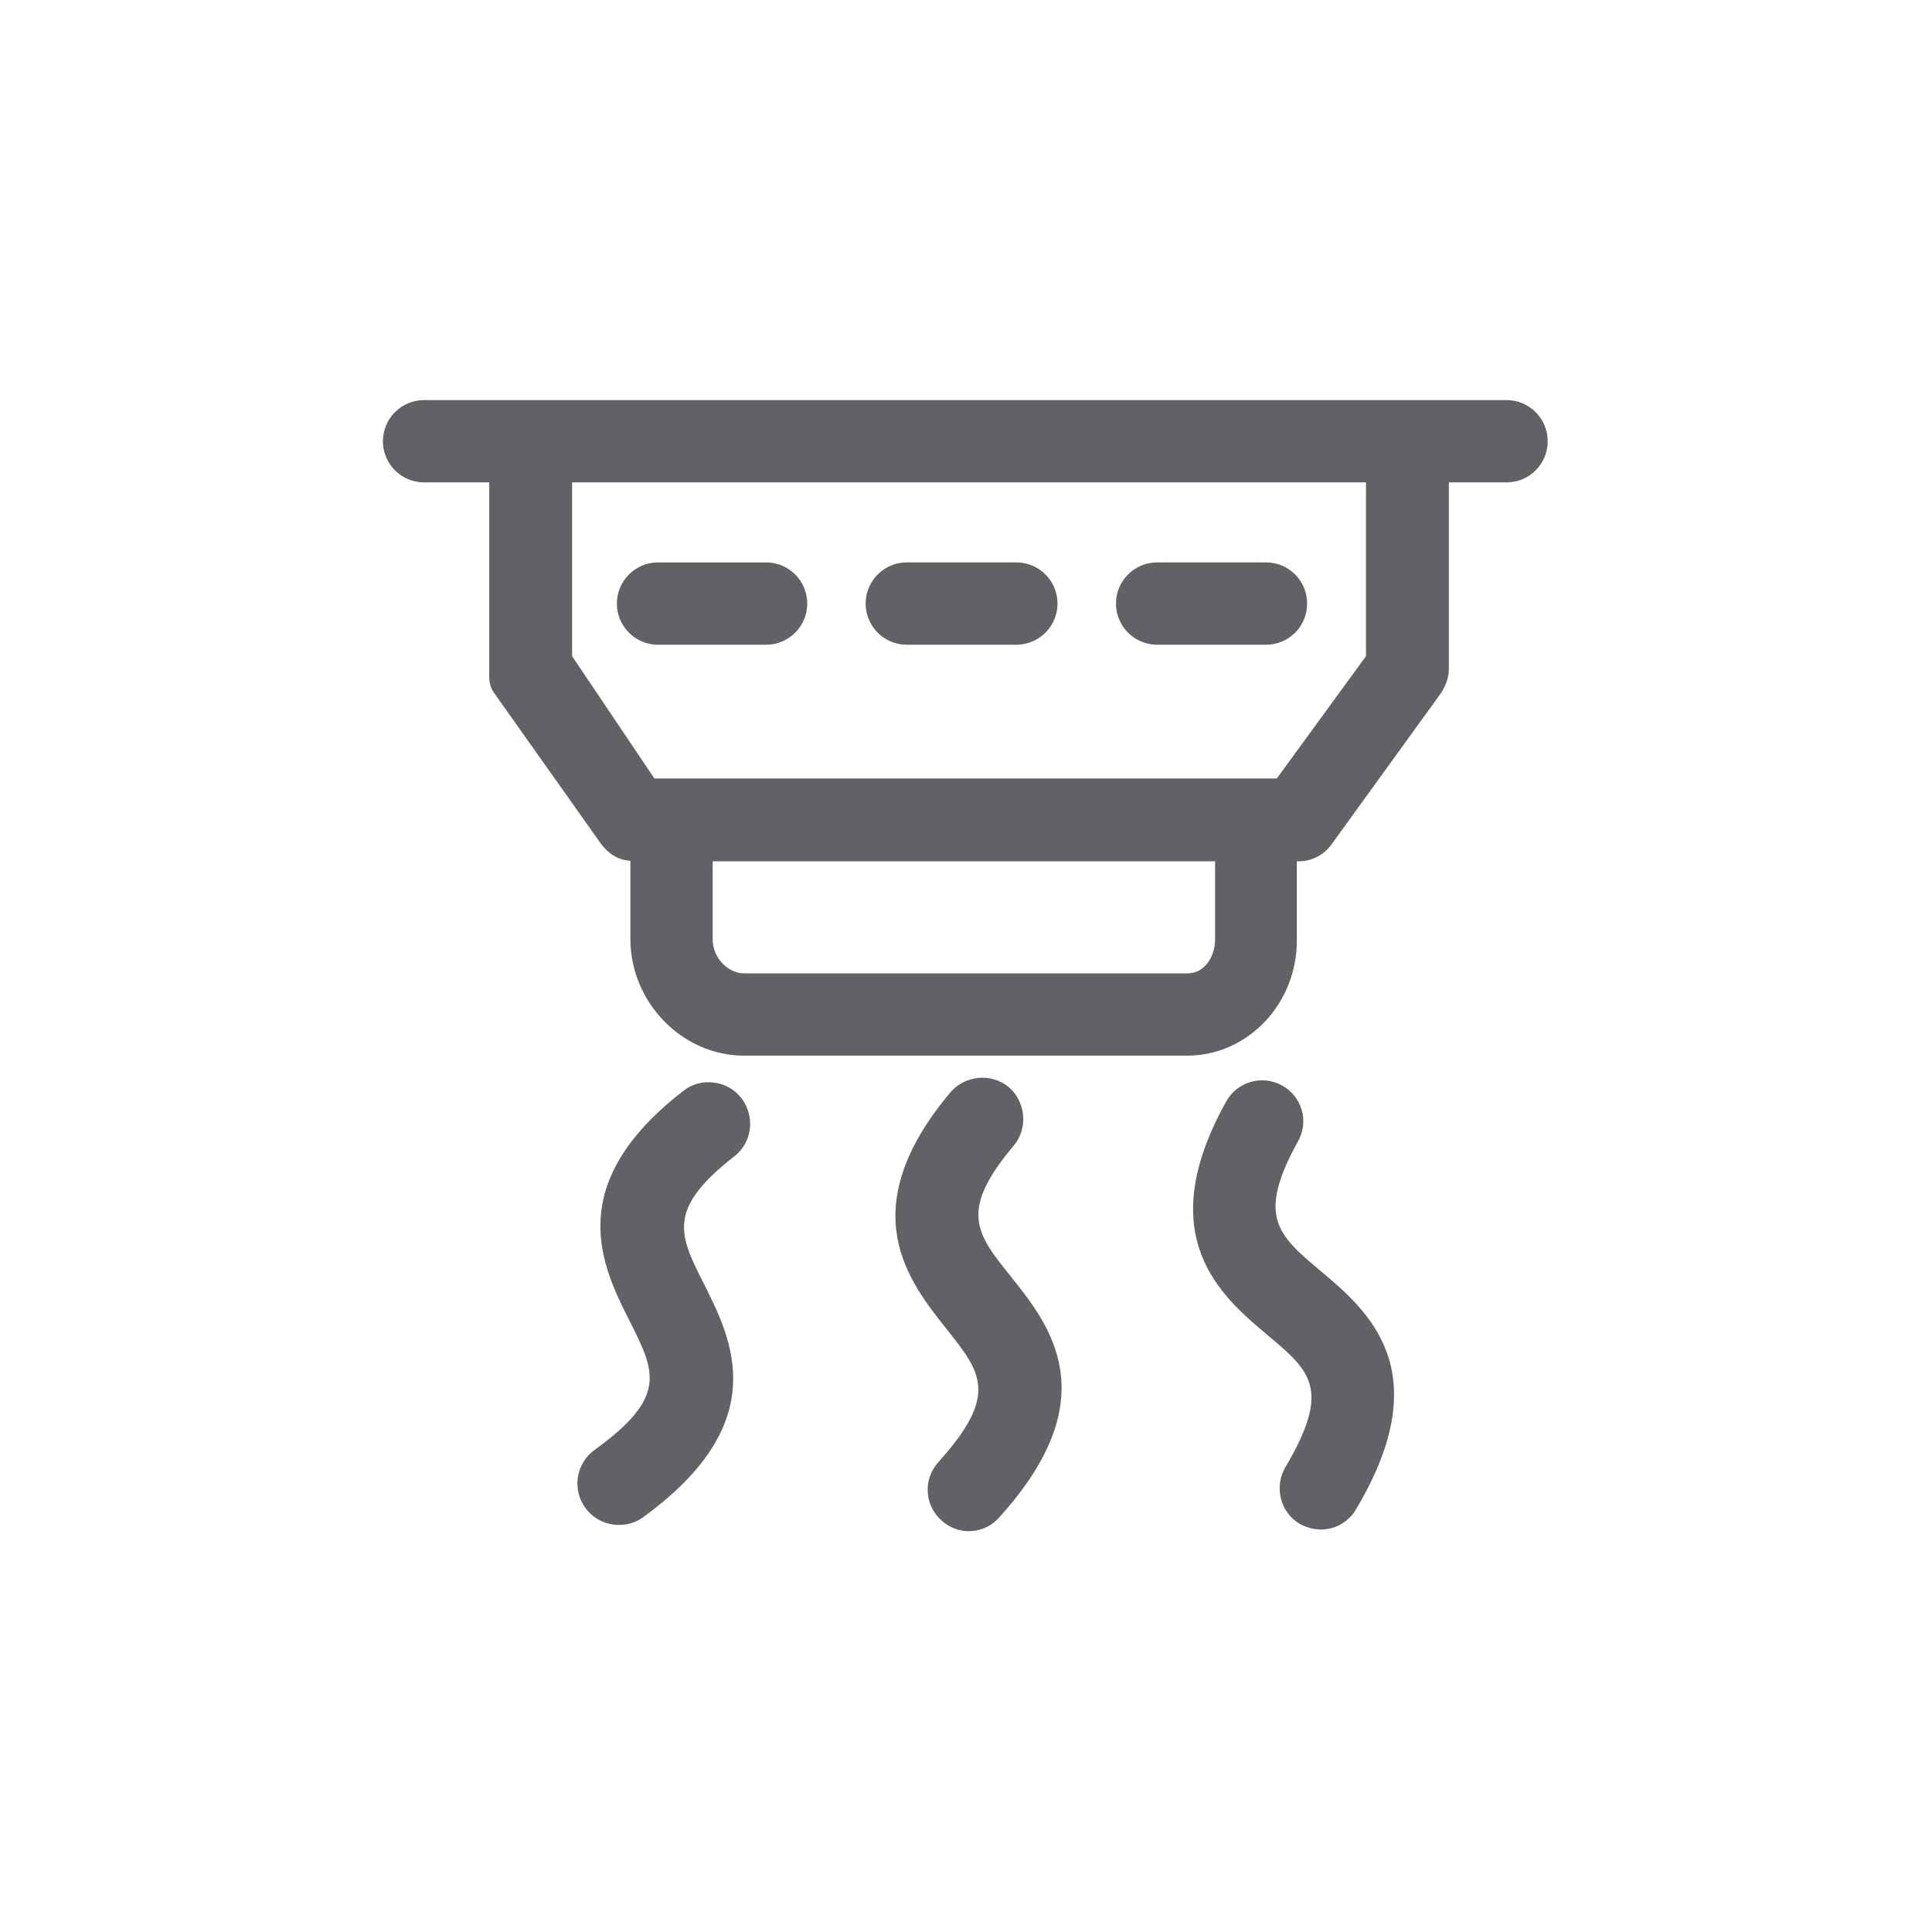
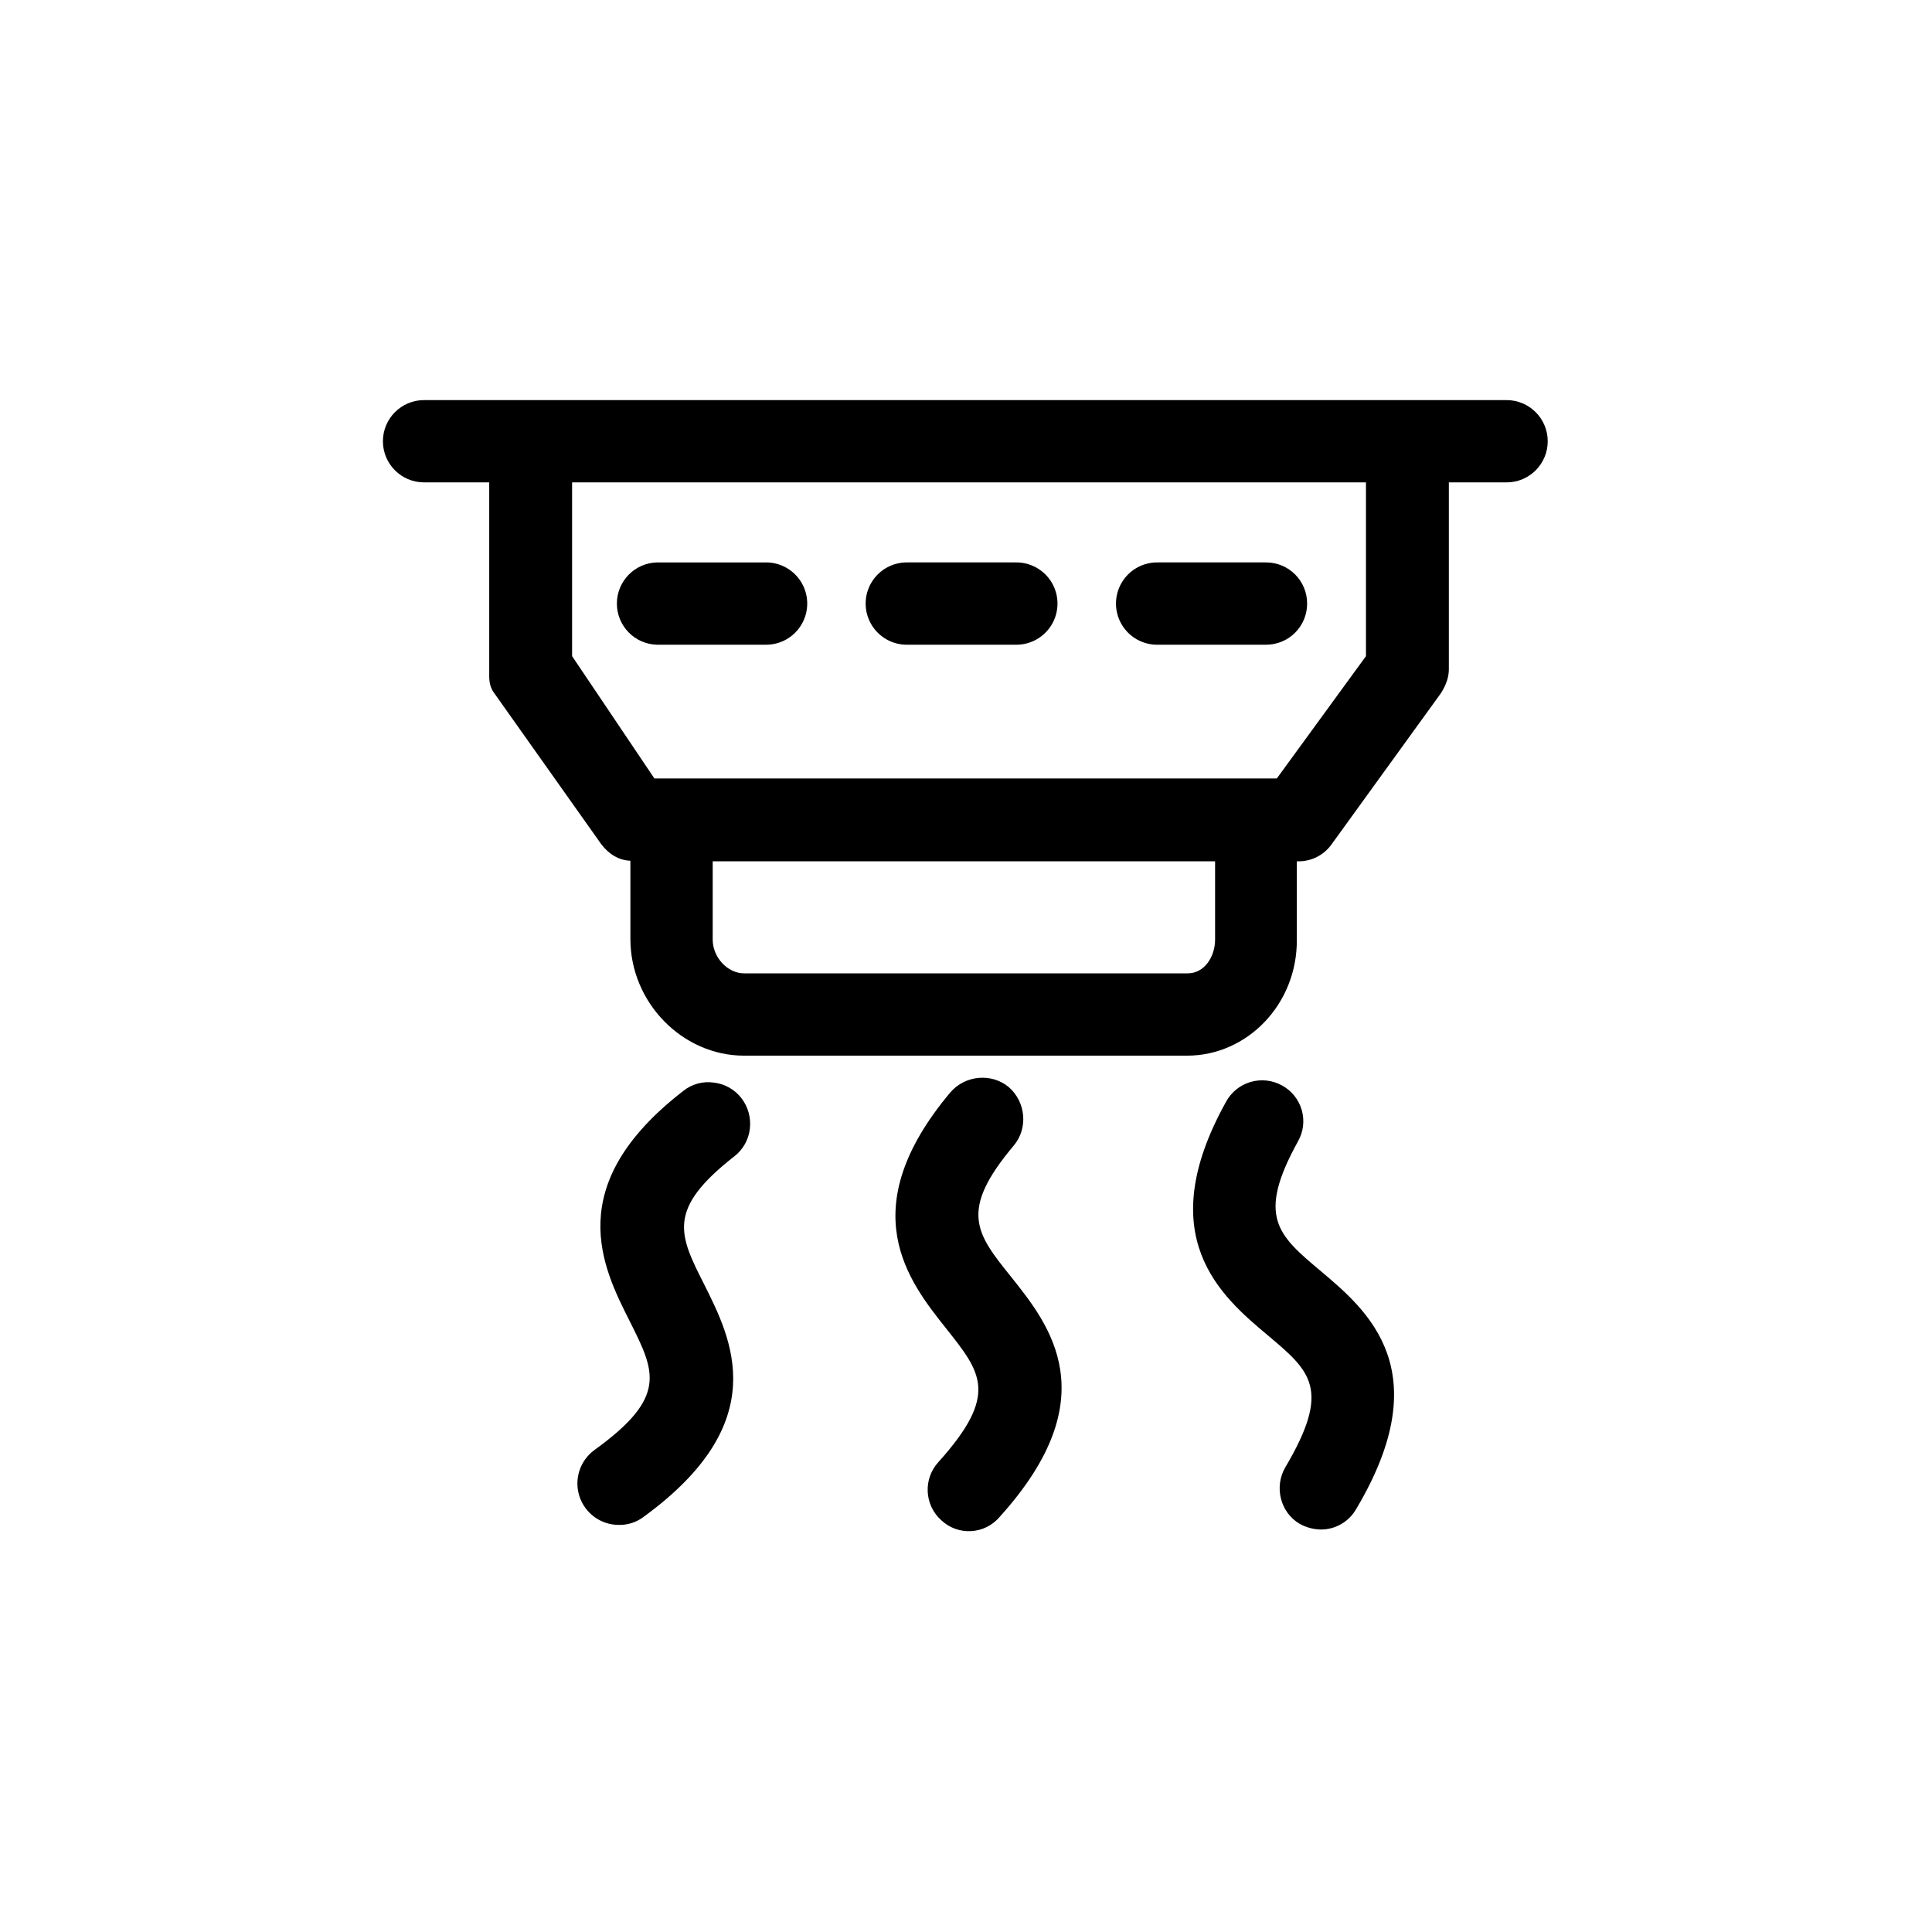
<svg xmlns="http://www.w3.org/2000/svg" class="icon" width="48px" height="48.00px" viewBox="0 0 1024 1024" version="1.1">
-   <path fill="#606266" d="M798.519 212.063H224.762a21.807 21.807 0 1 0 0 43.614h34.537v100.576c0 3.028-0.309 7.269 2.719 11.209l56.653 79.974c3.94 5.152 9.092 8.497 15.45 8.791v41.497c0 33.626 27.57 61.798 60.253 61.798h234.802c32.112 0 58.469-27.562 58.167-61.497v-41.505h0.603a21.428 21.428 0 0 0 17.875-9.084l57.858-79.974c2.727-4.241 4.241-8.497 4.241-12.723V255.677h30.598a21.807 21.807 0 1 0 0-43.614z m-154.495 244.458v41.505c0 8.783-5.454 17.875-14.546 17.875H394.406c-8.783 0-16.662-8.497-16.662-17.875v-41.505z m79.967-200.844V347.772l-47.252 64.826H346.845l-43.622-64.826V255.677z" />
-   <path fill="#606266" d="M348.359 334.145h57.256a14.244 14.244 0 0 0 0-28.481h-57.256a14.244 14.244 0 0 0 0 28.481z m132.688 0H538.264a14.244 14.244 0 1 0 0-28.481h-57.217a14.244 14.244 0 1 0 0 28.481z m132.681 0h57.256a14.244 14.244 0 0 0 0-28.481h-57.256a14.244 14.244 0 0 0 0 28.481z m-247.192 250.22c-59.373 46.349-40.292 84.818-26.048 112.99 13.905 27.57 23.02 45.445-21.212 77.549a14.144 14.144 0 0 0-3.028 19.999 13.943 13.943 0 0 0 11.518 5.755 14.87 14.87 0 0 0 8.497-2.727c63.613-46.349 44.224-85.428 29.686-113.909-13.634-27.261-22.719-45.437 18.176-77.248 6.357-4.851 7.269-13.943 2.426-20.301-4.851-6.056-13.634-6.952-19.999-2.117z m165.101 18.176a14.407 14.407 0 1 0-22.116-18.478c-48.465 57.557-21.807 91.152-2.117 115.717 19.08 23.947 31.803 39.682-4.55 80.276-5.454 5.755-4.843 14.847 1.213 20.301a14.306 14.306 0 0 0 9.695 3.631 13.464 13.464 0 0 0 10.598-4.843c52.714-58.469 25.445-92.697 5.763-117.54-19.389-23.63-32.112-39.396 1.545-79.063z m163.58 77.248c-23.329-19.683-39.08-32.714-13.905-78.151a14.299 14.299 0 0 0-25.144-13.634c-36.353 66.039-3.631 93.609 20.602 113.902 23.63 19.69 39.08 32.722 11.209 79.673a14.631 14.631 0 0 0 4.851 19.69 13.387 13.387 0 0 0 7.269 2.124 14.453 14.453 0 0 0 12.414-6.952c40.292-68.163 6.952-96.034-17.265-116.644z m0 0" />
-   <path fill="#606266" d="M537.391 607.084c7.57-9.092 6.357-23.02-2.727-30.899-9.092-7.57-23.028-6.357-30.899 2.727-52.413 62.401-22.116 100.267-2.124 125.412 18.478 23.329 27.871 34.839-4.241 70.581a21.707 21.707 0 0 0 1.545 30.899 21.344 21.344 0 0 0 30.899-1.815c57.256-63.343 26.357-101.781 6.064-127.235-18.501-23.02-27.902-34.839 1.483-69.67zM700.067 673.726c-22.719-19.08-34.236-28.775-12.12-68.75a21.575 21.575 0 0 0-8.497-29.686 21.753 21.753 0 0 0-29.686 8.791c-39.69 71.485-2.426 102.994 22.108 123.596 22.726 19.088 33.935 28.481 9.393 69.979-6.056 10.305-2.727 23.947 7.578 29.995a23.862 23.862 0 0 0 11.209 3.028 21.498 21.498 0 0 0 18.779-10.907c43.637-73.331 6.072-105.142-18.763-126.045zM378.362 573.798a21.011 21.011 0 0 0-16.361 4.542c-64.525 49.987-42.718 93.307-28.172 122.051 13.325 26.658 20.293 39.983-18.787 68.163a21.954 21.954 0 0 0 13.032 39.682 20.965 20.965 0 0 0 13.016-4.241c69.067-50.288 46.65-94.242 32.112-123.295-13.325-26.357-19.992-39.682 16.052-67.854a21.568 21.568 0 0 0 8.181-14.538 22.27 22.27 0 0 0-4.542-16.361A21.583 21.583 0 0 0 378.362 573.798zM692.798 319.908a21.73 21.73 0 0 0-21.815-21.815h-57.256a21.815 21.815 0 1 0 0 43.622h57.256a21.73 21.73 0 0 0 21.815-21.807zM538.264 341.715a21.815 21.815 0 1 0 0-43.622h-57.217a21.815 21.815 0 1 0 0 43.622zM405.615 298.094h-57.256a21.815 21.815 0 0 0 0 43.622h57.256a21.815 21.815 0 1 0 0-43.622z" />
+   <path d="M798.519 212.063H224.762a21.807 21.807 0 1 0 0 43.614h34.537v100.576c0 3.028-0.309 7.269 2.719 11.209l56.653 79.974c3.94 5.152 9.092 8.497 15.45 8.791v41.497c0 33.626 27.57 61.798 60.253 61.798h234.802c32.112 0 58.469-27.562 58.167-61.497v-41.505h0.603a21.428 21.428 0 0 0 17.875-9.084l57.858-79.974c2.727-4.241 4.241-8.497 4.241-12.723V255.677h30.598a21.807 21.807 0 1 0 0-43.614z m-154.495 244.458v41.505c0 8.783-5.454 17.875-14.546 17.875H394.406c-8.783 0-16.662-8.497-16.662-17.875v-41.505z m79.967-200.844V347.772l-47.252 64.826H346.845l-43.622-64.826V255.677z" />
+   <path d="M348.359 334.145h57.256a14.244 14.244 0 0 0 0-28.481h-57.256a14.244 14.244 0 0 0 0 28.481z m132.688 0H538.264a14.244 14.244 0 1 0 0-28.481h-57.217a14.244 14.244 0 1 0 0 28.481z m132.681 0h57.256a14.244 14.244 0 0 0 0-28.481h-57.256a14.244 14.244 0 0 0 0 28.481z m-247.192 250.22c-59.373 46.349-40.292 84.818-26.048 112.99 13.905 27.57 23.02 45.445-21.212 77.549a14.144 14.144 0 0 0-3.028 19.999 13.943 13.943 0 0 0 11.518 5.755 14.87 14.87 0 0 0 8.497-2.727c63.613-46.349 44.224-85.428 29.686-113.909-13.634-27.261-22.719-45.437 18.176-77.248 6.357-4.851 7.269-13.943 2.426-20.301-4.851-6.056-13.634-6.952-19.999-2.117z m165.101 18.176a14.407 14.407 0 1 0-22.116-18.478c-48.465 57.557-21.807 91.152-2.117 115.717 19.08 23.947 31.803 39.682-4.55 80.276-5.454 5.755-4.843 14.847 1.213 20.301a14.306 14.306 0 0 0 9.695 3.631 13.464 13.464 0 0 0 10.598-4.843c52.714-58.469 25.445-92.697 5.763-117.54-19.389-23.63-32.112-39.396 1.545-79.063z m163.58 77.248c-23.329-19.683-39.08-32.714-13.905-78.151a14.299 14.299 0 0 0-25.144-13.634c-36.353 66.039-3.631 93.609 20.602 113.902 23.63 19.69 39.08 32.722 11.209 79.673a14.631 14.631 0 0 0 4.851 19.69 13.387 13.387 0 0 0 7.269 2.124 14.453 14.453 0 0 0 12.414-6.952c40.292-68.163 6.952-96.034-17.265-116.644z m0 0" />
+   <path d="M537.391 607.084c7.57-9.092 6.357-23.02-2.727-30.899-9.092-7.57-23.028-6.357-30.899 2.727-52.413 62.401-22.116 100.267-2.124 125.412 18.478 23.329 27.871 34.839-4.241 70.581a21.707 21.707 0 0 0 1.545 30.899 21.344 21.344 0 0 0 30.899-1.815c57.256-63.343 26.357-101.781 6.064-127.235-18.501-23.02-27.902-34.839 1.483-69.67zM700.067 673.726c-22.719-19.08-34.236-28.775-12.12-68.75a21.575 21.575 0 0 0-8.497-29.686 21.753 21.753 0 0 0-29.686 8.791c-39.69 71.485-2.426 102.994 22.108 123.596 22.726 19.088 33.935 28.481 9.393 69.979-6.056 10.305-2.727 23.947 7.578 29.995a23.862 23.862 0 0 0 11.209 3.028 21.498 21.498 0 0 0 18.779-10.907c43.637-73.331 6.072-105.142-18.763-126.045zM378.362 573.798a21.011 21.011 0 0 0-16.361 4.542c-64.525 49.987-42.718 93.307-28.172 122.051 13.325 26.658 20.293 39.983-18.787 68.163a21.954 21.954 0 0 0 13.032 39.682 20.965 20.965 0 0 0 13.016-4.241c69.067-50.288 46.65-94.242 32.112-123.295-13.325-26.357-19.992-39.682 16.052-67.854a21.568 21.568 0 0 0 8.181-14.538 22.27 22.27 0 0 0-4.542-16.361A21.583 21.583 0 0 0 378.362 573.798zM692.798 319.908a21.73 21.73 0 0 0-21.815-21.815h-57.256a21.815 21.815 0 1 0 0 43.622h57.256a21.73 21.73 0 0 0 21.815-21.807zM538.264 341.715a21.815 21.815 0 1 0 0-43.622h-57.217a21.815 21.815 0 1 0 0 43.622zM405.615 298.094h-57.256a21.815 21.815 0 0 0 0 43.622h57.256a21.815 21.815 0 1 0 0-43.622z" />
</svg>
